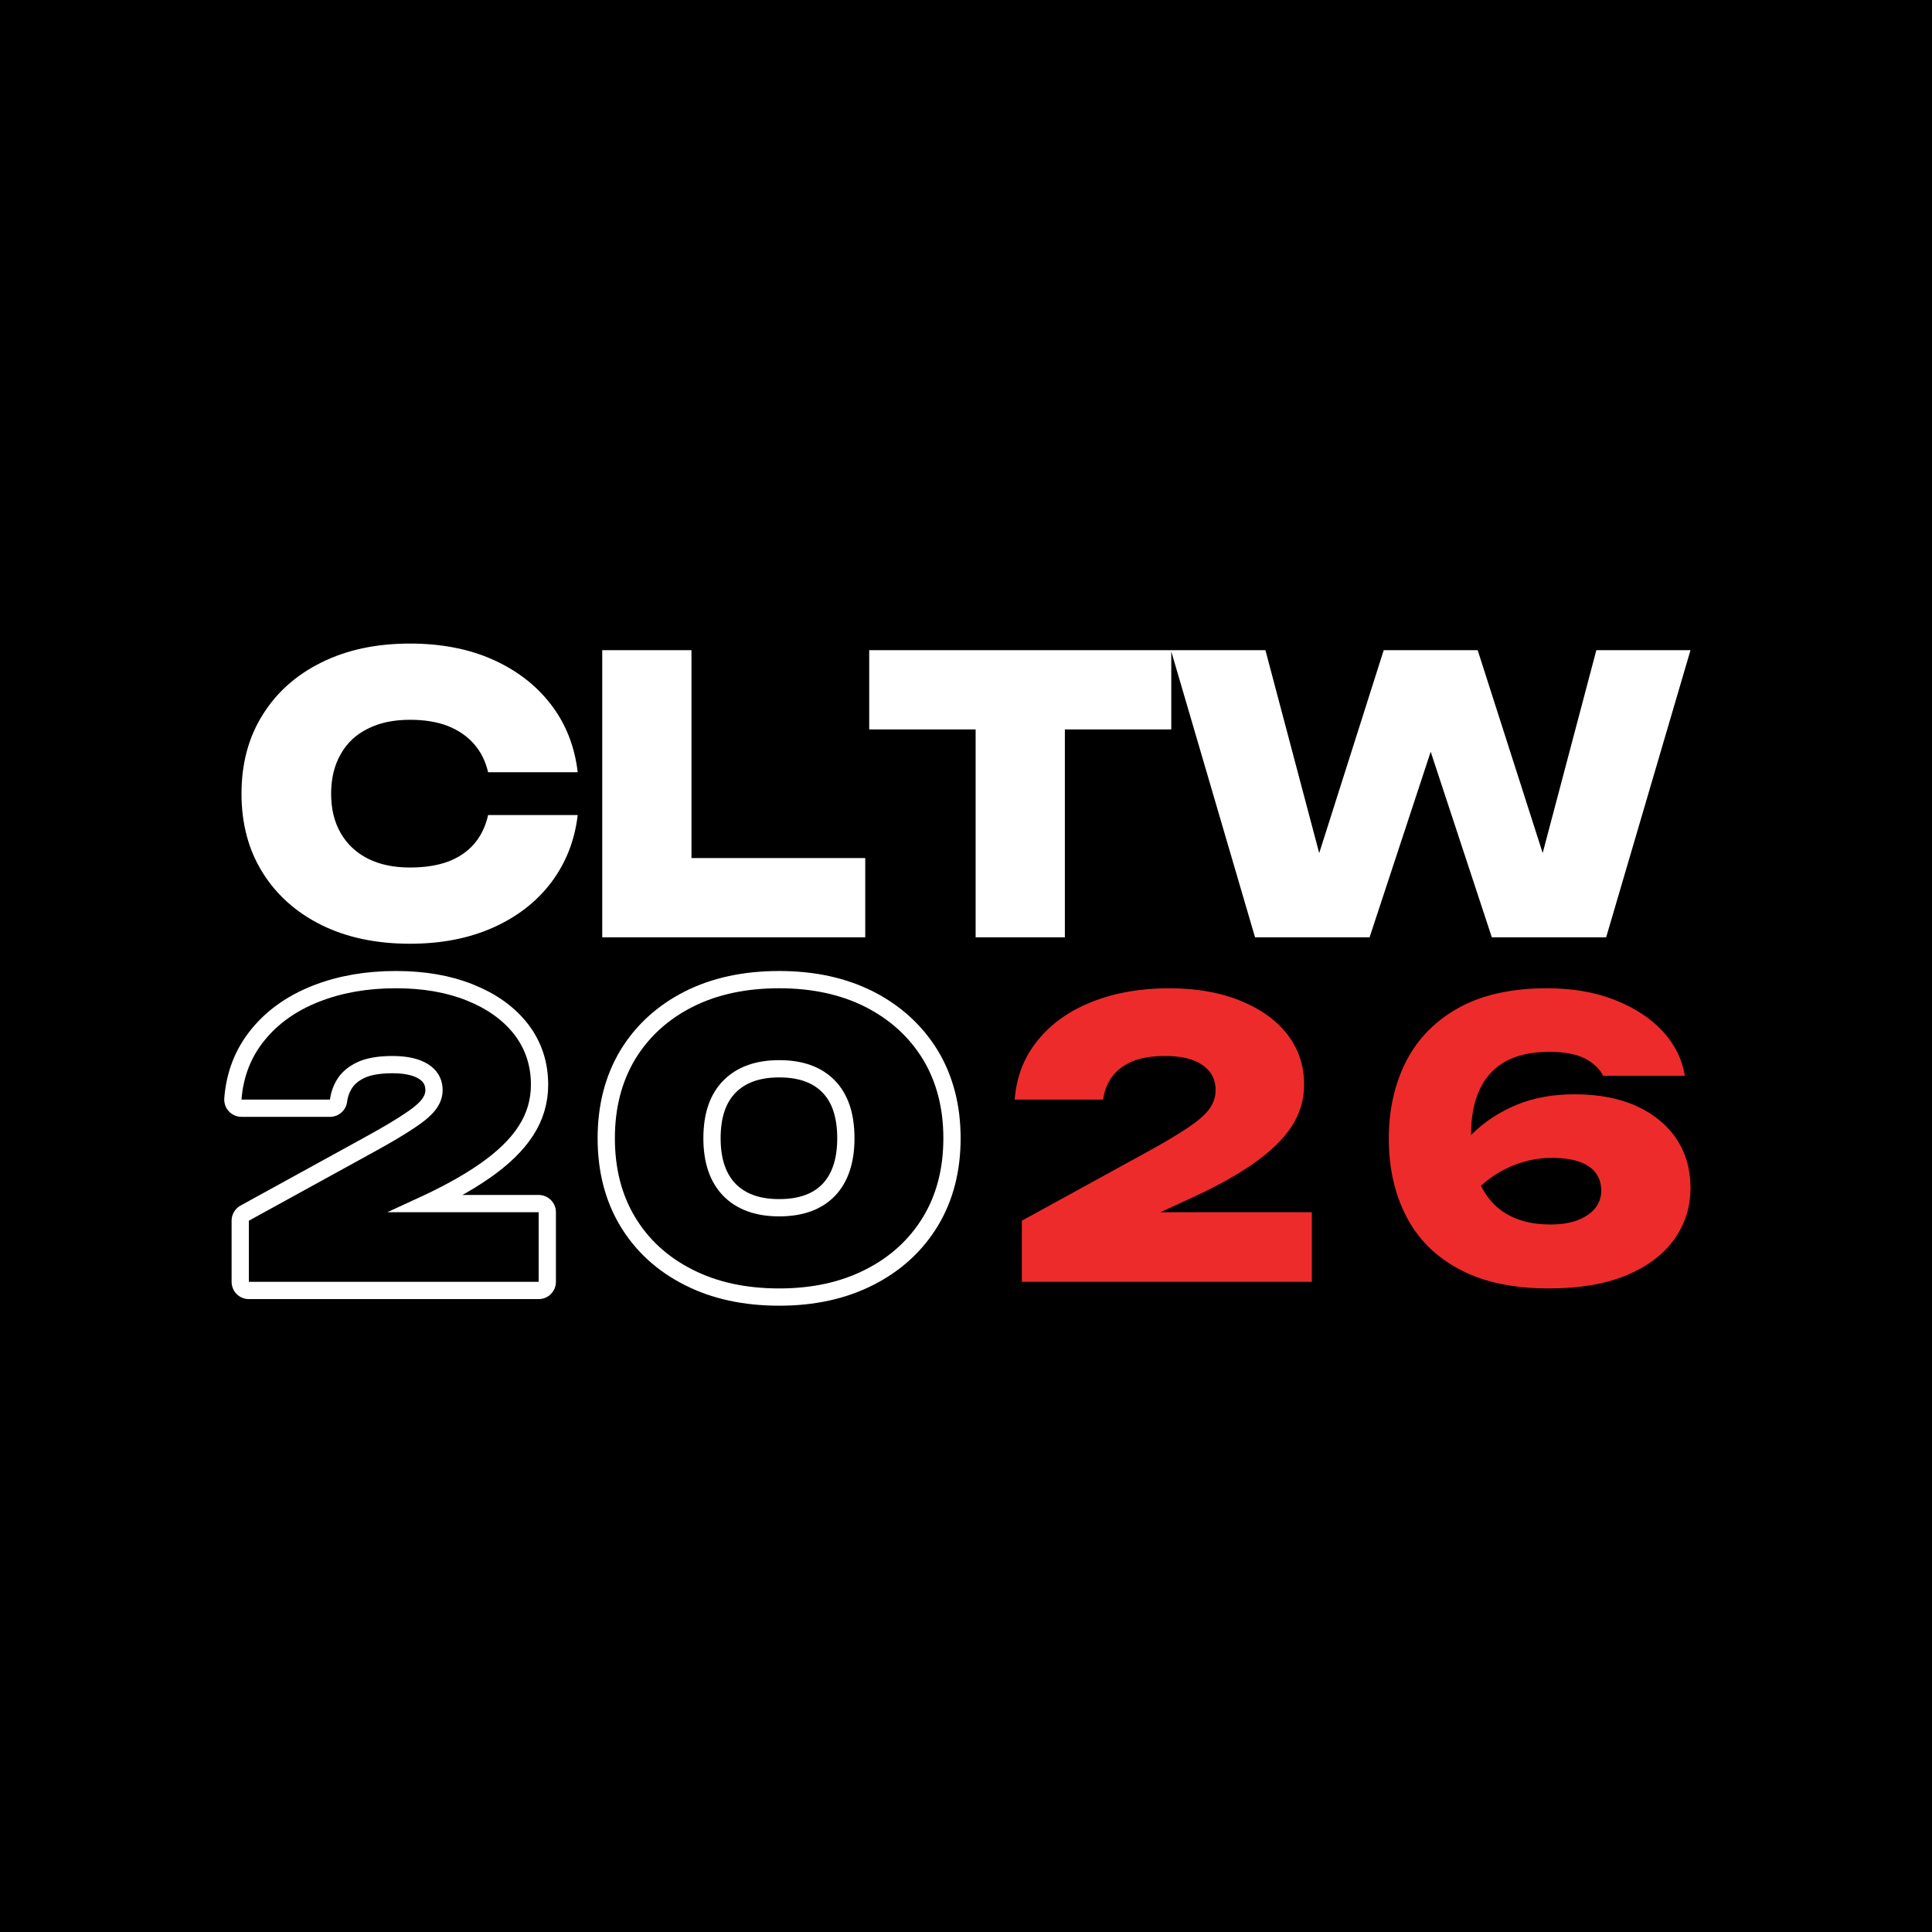
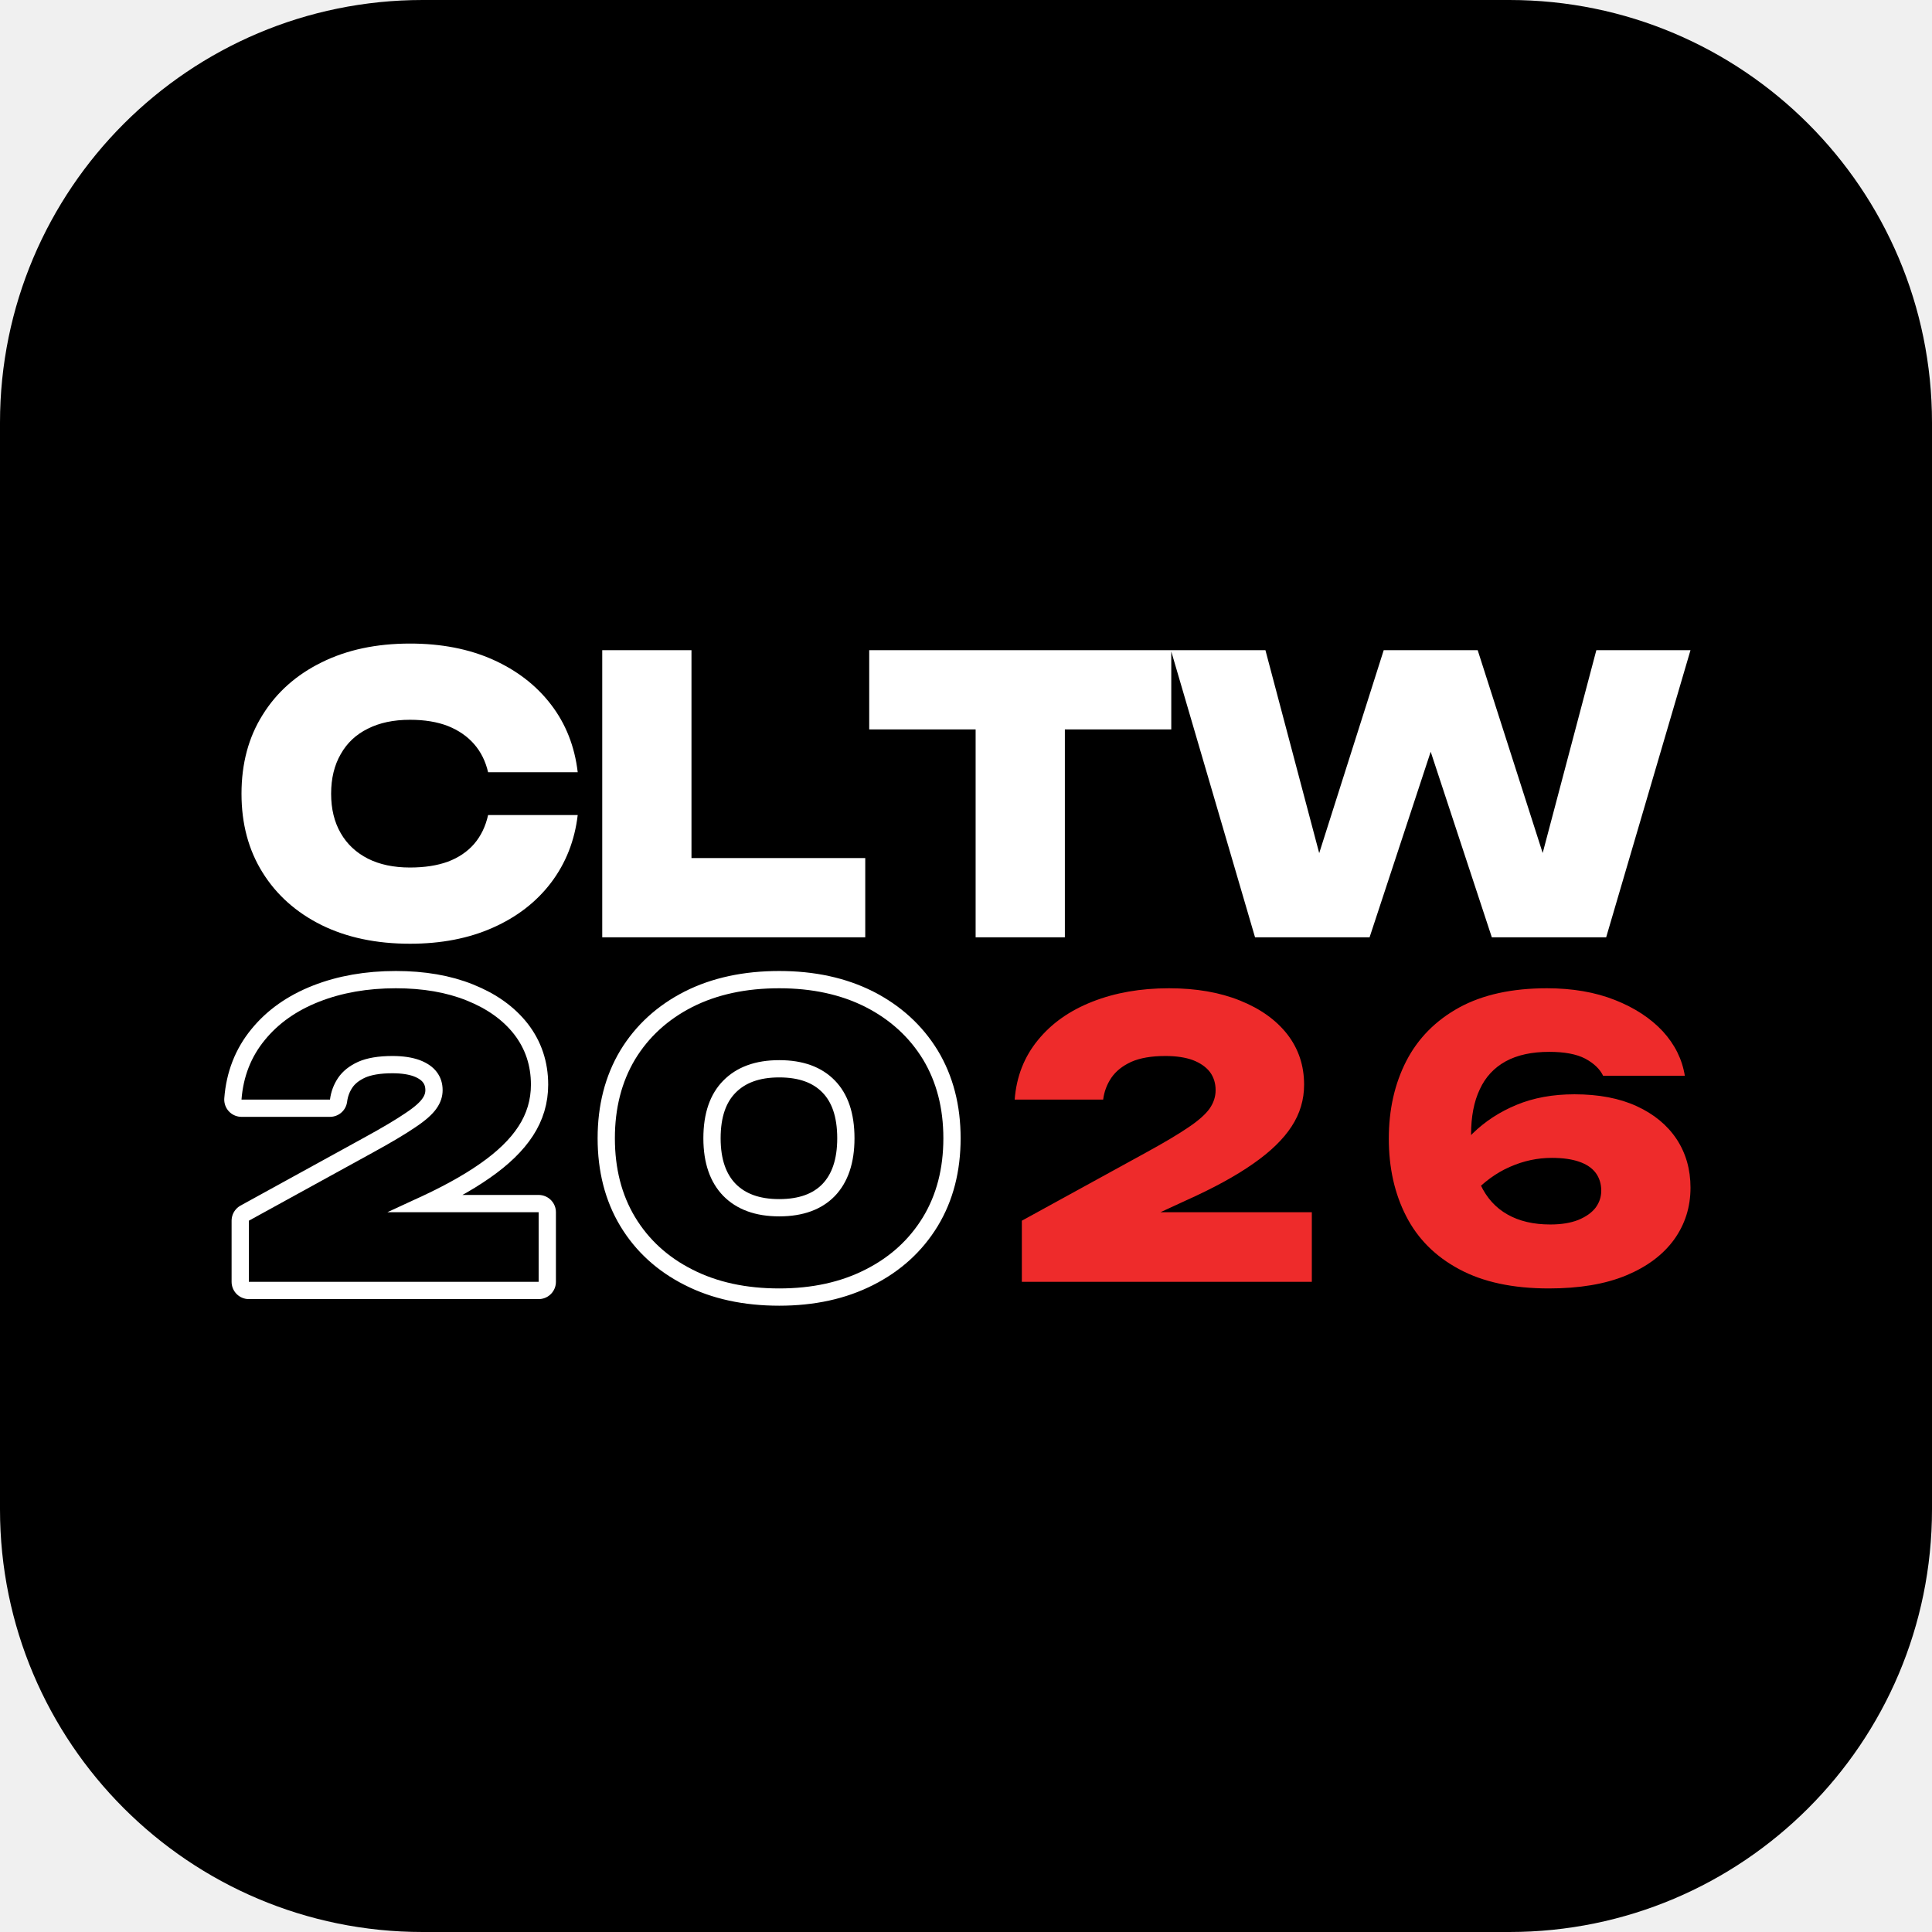
<svg xmlns="http://www.w3.org/2000/svg" viewBox="0 0 1024 1024" width="1024" height="1024">
-   <rect width="1024" height="1024" fill="#000" />
-   <path fill="#fff" d="M258.7 432.0L306.2 432.0Q303.8 452.3 292.1 467.8Q280.4 483.2 261.2 491.7Q242.1 500.2 217.3 500.2L217.3 500.2Q190.5 500.2 170.4 490.3Q150.3 480.3 139.2 462.5Q128.0 444.6 128.0 420.7L128.0 420.7Q128.0 396.7 139.2 378.9Q150.3 361.0 170.4 351.1Q190.5 341.1 217.3 341.1L217.3 341.1Q242.1 341.1 261.2 349.6Q280.4 358.2 292.1 373.5Q303.8 388.8 306.2 409.3L306.2 409.3L258.7 409.3Q256.7 400.6 251.3 394.4Q245.9 388.2 237.4 384.8Q228.9 381.5 217.3 381.5L217.3 381.5Q204.3 381.5 195.0 386.2Q185.6 390.8 180.6 399.7Q175.5 408.5 175.5 420.7L175.5 420.7Q175.5 432.8 180.6 441.6Q185.6 450.3 195.0 455.1Q204.3 459.8 217.3 459.8L217.3 459.8Q228.9 459.8 237.4 456.7Q245.9 453.5 251.3 447.3Q256.7 441.0 258.7 432.0L258.7 432.0ZM319.2 344.6L366.5 344.6L366.5 475.9L345.2 454.8L458.6 454.8L458.6 496.8L319.2 496.8L319.2 344.6ZM517.1 496.8L517.1 365.1L564.4 365.1L564.4 496.8L517.1 496.8ZM460.7 386.6L460.7 344.6L620.8 344.6L620.8 386.6L460.7 386.6ZM783.2 344.6L825.4 476.3L811.2 476.5L846.1 344.6L896.0 344.6L851.3 496.8L790.7 496.8L748.9 369.9L767.7 369.9L725.9 496.8L665.2 496.8L620.6 344.6L670.7 344.6L705.6 476.3L691.6 476.1L733.4 344.6L783.2 344.6Z" />
  <defs>
-     <mask id="hollow">
-       <rect width="1024" height="1024" fill="#fff" />
-       <path fill="#000" d="M174.9 582.8L128.0 582.8Q129.4 564.6 140.3 551.3Q151.1 538.0 169.2 530.9Q187.3 523.8 209.8 523.8L209.8 523.8Q231.3 523.8 247.4 530.3Q263.6 536.8 272.5 548.2Q281.4 559.7 281.4 574.9L281.4 574.9Q281.4 586.9 274.8 597.0Q268.2 607.2 254.4 616.8Q240.6 626.5 218.5 636.4L218.5 636.4L179.8 654.3L178.7 642.5L285.5 642.5L285.5 679.4L131.9 679.4L131.9 647.0L197.4 611.0Q212.2 602.9 220.1 597.5Q228.1 592.2 231.3 587.6Q234.6 583.0 234.6 577.8L234.6 577.8Q234.6 572.3 231.5 568.2Q228.5 564.2 222.5 561.9Q216.5 559.7 208.0 559.7L208.0 559.7Q196.8 559.7 189.8 562.8Q182.8 566.0 179.2 571.3Q175.7 576.5 174.9 582.8L174.9 582.8ZM413.0 682.9L413.0 682.9Q386.6 682.9 367.0 672.9Q347.4 663.0 336.6 645.1Q325.9 627.3 325.9 603.3L325.9 603.3Q325.9 579.4 336.6 561.5Q347.4 543.7 367.0 533.7Q386.6 523.8 413.0 523.8L413.0 523.8Q439.1 523.8 458.7 533.7Q478.3 543.7 489.2 561.5Q500.0 579.4 500.0 603.3L500.0 603.3Q500.0 627.3 489.2 645.1Q478.3 663.0 458.7 672.9Q439.1 682.9 413.0 682.9ZM413.0 644.7L413.0 644.7Q432.0 644.7 442.5 633.9Q452.9 623.0 452.9 603.3L452.9 603.3Q452.9 583.4 442.5 572.7Q432.0 561.9 413.0 561.9L413.0 561.9Q394.1 561.9 383.4 572.7Q372.8 583.4 372.8 603.3L372.8 603.3Q372.8 623.0 383.4 633.9Q394.1 644.7 413.0 644.7Z" />
-     </mask>
+     <clipPath id="icon-squircle">
+       <rect width="1024" height="1024" rx="224" />
+     </clipPath>
  </defs>
-   <path fill="none" stroke="#fff" stroke-width="18.3" stroke-linejoin="round" mask="url(#hollow)" d="M174.9 582.8L128.0 582.8Q129.4 564.6 140.3 551.3Q151.1 538.0 169.2 530.9Q187.3 523.8 209.8 523.8L209.8 523.8Q231.3 523.8 247.4 530.3Q263.6 536.8 272.5 548.2Q281.4 559.7 281.4 574.9L281.4 574.9Q281.4 586.9 274.8 597.0Q268.2 607.2 254.4 616.8Q240.6 626.5 218.5 636.4L218.5 636.4L179.8 654.3L178.7 642.5L285.5 642.5L285.5 679.4L131.9 679.4L131.9 647.0L197.4 611.0Q212.2 602.9 220.1 597.5Q228.1 592.2 231.3 587.6Q234.6 583.0 234.6 577.8L234.6 577.8Q234.6 572.3 231.5 568.2Q228.5 564.2 222.5 561.9Q216.5 559.7 208.0 559.7L208.0 559.7Q196.8 559.7 189.8 562.8Q182.8 566.0 179.2 571.3Q175.7 576.5 174.9 582.8L174.9 582.8ZM413.0 682.9L413.0 682.9Q386.6 682.9 367.0 672.9Q347.4 663.0 336.6 645.1Q325.9 627.3 325.9 603.3L325.9 603.3Q325.9 579.4 336.6 561.5Q347.4 543.7 367.0 533.7Q386.6 523.8 413.0 523.8L413.0 523.8Q439.1 523.8 458.7 533.7Q478.3 543.7 489.2 561.5Q500.0 579.4 500.0 603.3L500.0 603.3Q500.0 627.3 489.2 645.1Q478.3 663.0 458.7 672.9Q439.1 682.9 413.0 682.9ZM413.0 644.7L413.0 644.7Q432.0 644.7 442.5 633.9Q452.9 623.0 452.9 603.3L452.9 603.3Q452.9 583.4 442.5 572.7Q432.0 561.9 413.0 561.9L413.0 561.9Q394.1 561.9 383.4 572.7Q372.8 583.4 372.8 603.3L372.8 603.3Q372.8 623.0 383.4 633.9Q394.1 644.7 413.0 644.7Z" />
-   <path fill="#EE2B2B" d="M584.7 582.8L537.8 582.8Q539.2 564.6 550.1 551.3Q560.9 538.0 579.0 530.9Q597.0 523.8 619.6 523.8L619.6 523.8Q641.1 523.8 657.2 530.3Q673.4 536.8 682.3 548.2Q691.2 559.7 691.2 574.9L691.2 574.9Q691.2 586.9 684.6 597.0Q678.0 607.2 664.2 616.8Q650.4 626.5 628.3 636.4L628.3 636.4L589.5 654.3L588.5 642.5L695.3 642.5L695.3 679.4L541.6 679.4L541.6 647.0L607.2 611.0Q622.0 602.9 629.9 597.5Q637.8 592.2 641.1 587.6Q644.3 583.0 644.3 577.8L644.3 577.8Q644.3 572.3 641.3 568.2Q638.2 564.2 632.3 561.9Q626.3 559.7 617.7 559.7L617.7 559.7Q606.6 559.7 599.6 562.8Q592.6 566.0 589.0 571.3Q585.5 576.5 584.7 582.8L584.7 582.8ZM819.9 523.8L819.9 523.8Q840.2 523.8 855.9 530.0Q871.6 536.2 881.3 546.6Q890.9 557.1 893.0 570.2L893.0 570.2L849.7 570.2Q847.1 564.8 840.2 561.1Q833.3 557.5 821.1 557.5L821.1 557.5Q807.3 557.5 798.1 562.5Q788.8 567.6 784.3 577.4Q779.7 587.1 779.7 601.3L779.7 601.3Q779.7 617.3 784.7 627.9Q789.6 638.4 799.0 643.7Q808.3 649.0 821.7 649.0L821.7 649.0Q830.4 649.0 836.5 646.6Q842.6 644.1 845.7 640.1Q848.7 636.0 848.7 631.1L848.7 631.1Q848.7 625.7 845.8 621.7Q842.8 617.7 836.9 615.7Q831.1 613.7 822.5 613.7L822.5 613.7Q811.0 613.7 800.2 618.5Q789.4 623.2 779.9 633.4L779.9 633.4L764.7 623.2Q770.8 610.4 780.5 600.8Q790.3 591.2 803.8 585.6Q817.3 580.0 834.5 580.0L834.5 580.0Q853.8 580.0 867.5 586.3Q881.2 592.6 888.6 603.7Q896.0 614.9 896.0 629.5L896.0 629.5Q896.0 644.9 887.3 657.0Q878.5 669.1 861.9 676.0Q845.3 682.9 820.9 682.9L820.9 682.9Q792.3 682.9 773.4 672.7Q754.5 662.6 745.3 644.6Q736.1 626.7 736.1 603.5L736.1 603.5Q736.1 580.4 745.4 562.3Q754.7 544.3 773.4 534.0Q792.1 523.8 819.9 523.8Z" />
+   <g clip-path="url(#icon-squircle)">
+     <rect width="1024" height="1024" fill="#000" />
+     <path fill="#fff" d="M258.7 432.0L306.2 432.0Q303.8 452.3 292.1 467.8Q280.4 483.2 261.2 491.7Q242.1 500.2 217.3 500.2L217.3 500.2Q190.5 500.2 170.4 490.3Q150.3 480.3 139.2 462.5Q128.0 444.6 128.0 420.7L128.0 420.7Q128.0 396.7 139.2 378.9Q150.3 361.0 170.4 351.1Q190.5 341.1 217.3 341.1L217.3 341.1Q242.1 341.1 261.2 349.6Q280.4 358.2 292.1 373.5Q303.8 388.8 306.2 409.3L306.2 409.3L258.7 409.3Q256.7 400.6 251.3 394.4Q245.9 388.2 237.4 384.8Q228.9 381.5 217.3 381.5L217.3 381.5Q204.3 381.5 195.0 386.2Q185.6 390.8 180.6 399.7Q175.5 408.5 175.5 420.7L175.5 420.7Q175.5 432.8 180.6 441.6Q185.6 450.3 195.0 455.1Q204.3 459.8 217.3 459.8L217.3 459.8Q228.9 459.8 237.4 456.7Q245.9 453.5 251.3 447.3Q256.7 441.0 258.7 432.0L258.7 432.0ZM319.2 344.6L366.5 344.6L366.5 475.9L345.2 454.8L458.6 454.8L458.6 496.8L319.2 496.8L319.2 344.6ZM517.1 496.8L517.1 365.1L564.4 365.1L564.4 496.8L517.1 496.8ZM460.7 386.6L460.7 344.6L620.8 344.6L620.8 386.6L460.7 386.6ZM783.2 344.6L825.4 476.3L811.2 476.5L846.1 344.6L896.0 344.6L851.3 496.8L790.7 496.8L748.9 369.9L767.7 369.9L725.9 496.8L665.2 496.8L620.6 344.6L670.7 344.6L705.6 476.3L691.6 476.1L733.4 344.6L783.2 344.6Z" />
+     <defs>
+       <mask id="hollow">
+         <rect width="1024" height="1024" fill="#fff" />
+         <path fill="#000" d="M174.9 582.8L128.0 582.8Q129.4 564.6 140.3 551.3Q151.1 538.0 169.2 530.9Q187.3 523.8 209.8 523.8L209.8 523.8Q231.3 523.8 247.4 530.3Q263.6 536.8 272.5 548.2Q281.4 559.7 281.4 574.9L281.4 574.9Q281.4 586.9 274.8 597.0Q268.2 607.2 254.4 616.8Q240.6 626.5 218.5 636.4L218.5 636.4L179.8 654.3L178.7 642.5L285.5 642.5L285.5 679.4L131.9 679.4L131.9 647.0L197.4 611.0Q212.2 602.9 220.1 597.5Q228.1 592.2 231.3 587.6Q234.6 583.0 234.6 577.8L234.6 577.8Q234.6 572.3 231.5 568.2Q228.5 564.2 222.5 561.9Q216.5 559.7 208.0 559.7L208.0 559.7Q196.8 559.7 189.8 562.8Q182.8 566.0 179.2 571.3Q175.7 576.5 174.9 582.8L174.9 582.8ZM413.0 682.9L413.0 682.9Q386.6 682.9 367.0 672.9Q347.4 663.0 336.6 645.1Q325.9 627.3 325.9 603.3L325.9 603.3Q325.9 579.4 336.6 561.5Q347.4 543.7 367.0 533.7Q386.6 523.8 413.0 523.8L413.0 523.8Q439.1 523.8 458.7 533.7Q478.3 543.7 489.2 561.5Q500.0 579.4 500.0 603.3L500.0 603.3Q500.0 627.3 489.2 645.1Q478.3 663.0 458.7 672.9Q439.1 682.9 413.0 682.9ZM413.0 644.7L413.0 644.7Q432.0 644.7 442.5 633.9Q452.9 623.0 452.9 603.3L452.9 603.3Q452.9 583.4 442.5 572.7Q432.0 561.9 413.0 561.9L413.0 561.9Q394.1 561.9 383.4 572.7Q372.8 583.4 372.8 603.3L372.8 603.3Q372.8 623.0 383.4 633.9Q394.1 644.7 413.0 644.7Z" />
+       </mask>
+     </defs>
+     <path fill="none" stroke="#fff" stroke-width="18.3" stroke-linejoin="round" mask="url(#hollow)" d="M174.9 582.8L128.0 582.8Q129.4 564.6 140.3 551.3Q151.1 538.0 169.2 530.9Q187.3 523.8 209.8 523.8L209.8 523.8Q231.3 523.8 247.4 530.3Q263.6 536.8 272.5 548.2Q281.4 559.7 281.4 574.9L281.4 574.9Q281.4 586.9 274.8 597.0Q268.2 607.2 254.4 616.8Q240.6 626.5 218.5 636.4L218.5 636.4L179.8 654.3L178.7 642.5L285.5 642.5L285.5 679.4L131.9 679.4L131.9 647.0L197.4 611.0Q212.2 602.9 220.1 597.5Q228.1 592.2 231.3 587.6Q234.6 583.0 234.6 577.8L234.6 577.8Q234.6 572.3 231.5 568.2Q228.5 564.2 222.5 561.9Q216.5 559.7 208.0 559.7L208.0 559.7Q196.8 559.7 189.8 562.8Q182.8 566.0 179.2 571.3Q175.7 576.5 174.9 582.8L174.9 582.8ZM413.0 682.9L413.0 682.9Q386.6 682.9 367.0 672.9Q347.4 663.0 336.6 645.1Q325.9 627.3 325.9 603.3L325.9 603.3Q325.9 579.4 336.6 561.5Q347.4 543.7 367.0 533.7Q386.6 523.8 413.0 523.8L413.0 523.8Q439.1 523.8 458.7 533.7Q478.3 543.7 489.2 561.5Q500.0 579.4 500.0 603.3L500.0 603.3Q500.0 627.3 489.2 645.1Q478.3 663.0 458.7 672.9Q439.1 682.9 413.0 682.9ZM413.0 644.7L413.0 644.7Q432.0 644.7 442.5 633.9Q452.9 623.0 452.9 603.3L452.9 603.3Q452.9 583.4 442.5 572.7Q432.0 561.9 413.0 561.9L413.0 561.9Q394.1 561.9 383.4 572.7Q372.8 583.4 372.8 603.3L372.8 603.3Q372.8 623.0 383.4 633.9Q394.1 644.7 413.0 644.7Z" />
+     <path fill="#EE2B2B" d="M584.7 582.8L537.8 582.8Q539.2 564.6 550.1 551.3Q560.9 538.0 579.0 530.9Q597.0 523.8 619.6 523.8L619.6 523.8Q641.1 523.8 657.2 530.3Q673.4 536.8 682.3 548.2Q691.2 559.7 691.2 574.9L691.2 574.9Q691.2 586.9 684.6 597.0Q678.0 607.2 664.2 616.8Q650.4 626.5 628.3 636.4L628.3 636.4L589.5 654.3L588.5 642.5L695.3 642.5L695.3 679.4L541.6 679.4L541.6 647.0L607.2 611.0Q622.0 602.9 629.9 597.5Q637.8 592.2 641.1 587.6Q644.3 583.0 644.3 577.8L644.3 577.8Q644.3 572.3 641.3 568.2Q638.2 564.2 632.3 561.9Q626.3 559.7 617.7 559.7L617.7 559.7Q606.6 559.7 599.6 562.8Q592.6 566.0 589.0 571.3Q585.5 576.5 584.7 582.8L584.7 582.8ZM819.9 523.8L819.9 523.8Q840.2 523.8 855.9 530.0Q871.6 536.2 881.3 546.6Q890.9 557.1 893.0 570.2L893.0 570.2L849.7 570.2Q847.1 564.8 840.2 561.1Q833.3 557.5 821.1 557.5L821.1 557.5Q807.3 557.5 798.1 562.5Q788.8 567.6 784.3 577.4Q779.7 587.1 779.7 601.3L779.7 601.3Q779.7 617.3 784.7 627.9Q789.6 638.4 799.0 643.7Q808.3 649.0 821.7 649.0L821.7 649.0Q830.4 649.0 836.5 646.6Q842.6 644.1 845.7 640.1Q848.7 636.0 848.7 631.1L848.7 631.1Q848.7 625.7 845.8 621.7Q842.8 617.7 836.9 615.7Q831.1 613.7 822.5 613.7L822.5 613.7Q811.0 613.7 800.2 618.5Q789.4 623.2 779.9 633.4L779.9 633.4L764.7 623.2Q770.8 610.4 780.5 600.8Q790.3 591.2 803.8 585.6Q817.3 580.0 834.5 580.0L834.5 580.0Q853.8 580.0 867.5 586.3Q881.2 592.6 888.6 603.7Q896.0 614.9 896.0 629.5L896.0 629.5Q896.0 644.9 887.3 657.0Q878.5 669.1 861.9 676.0Q845.3 682.9 820.9 682.9L820.9 682.9Q792.3 682.9 773.4 672.7Q754.5 662.6 745.3 644.6Q736.1 626.7 736.1 603.5L736.1 603.5Q736.1 580.4 745.4 562.3Q754.7 544.3 773.4 534.0Q792.1 523.8 819.9 523.8Z" />
+   </g>
</svg>
